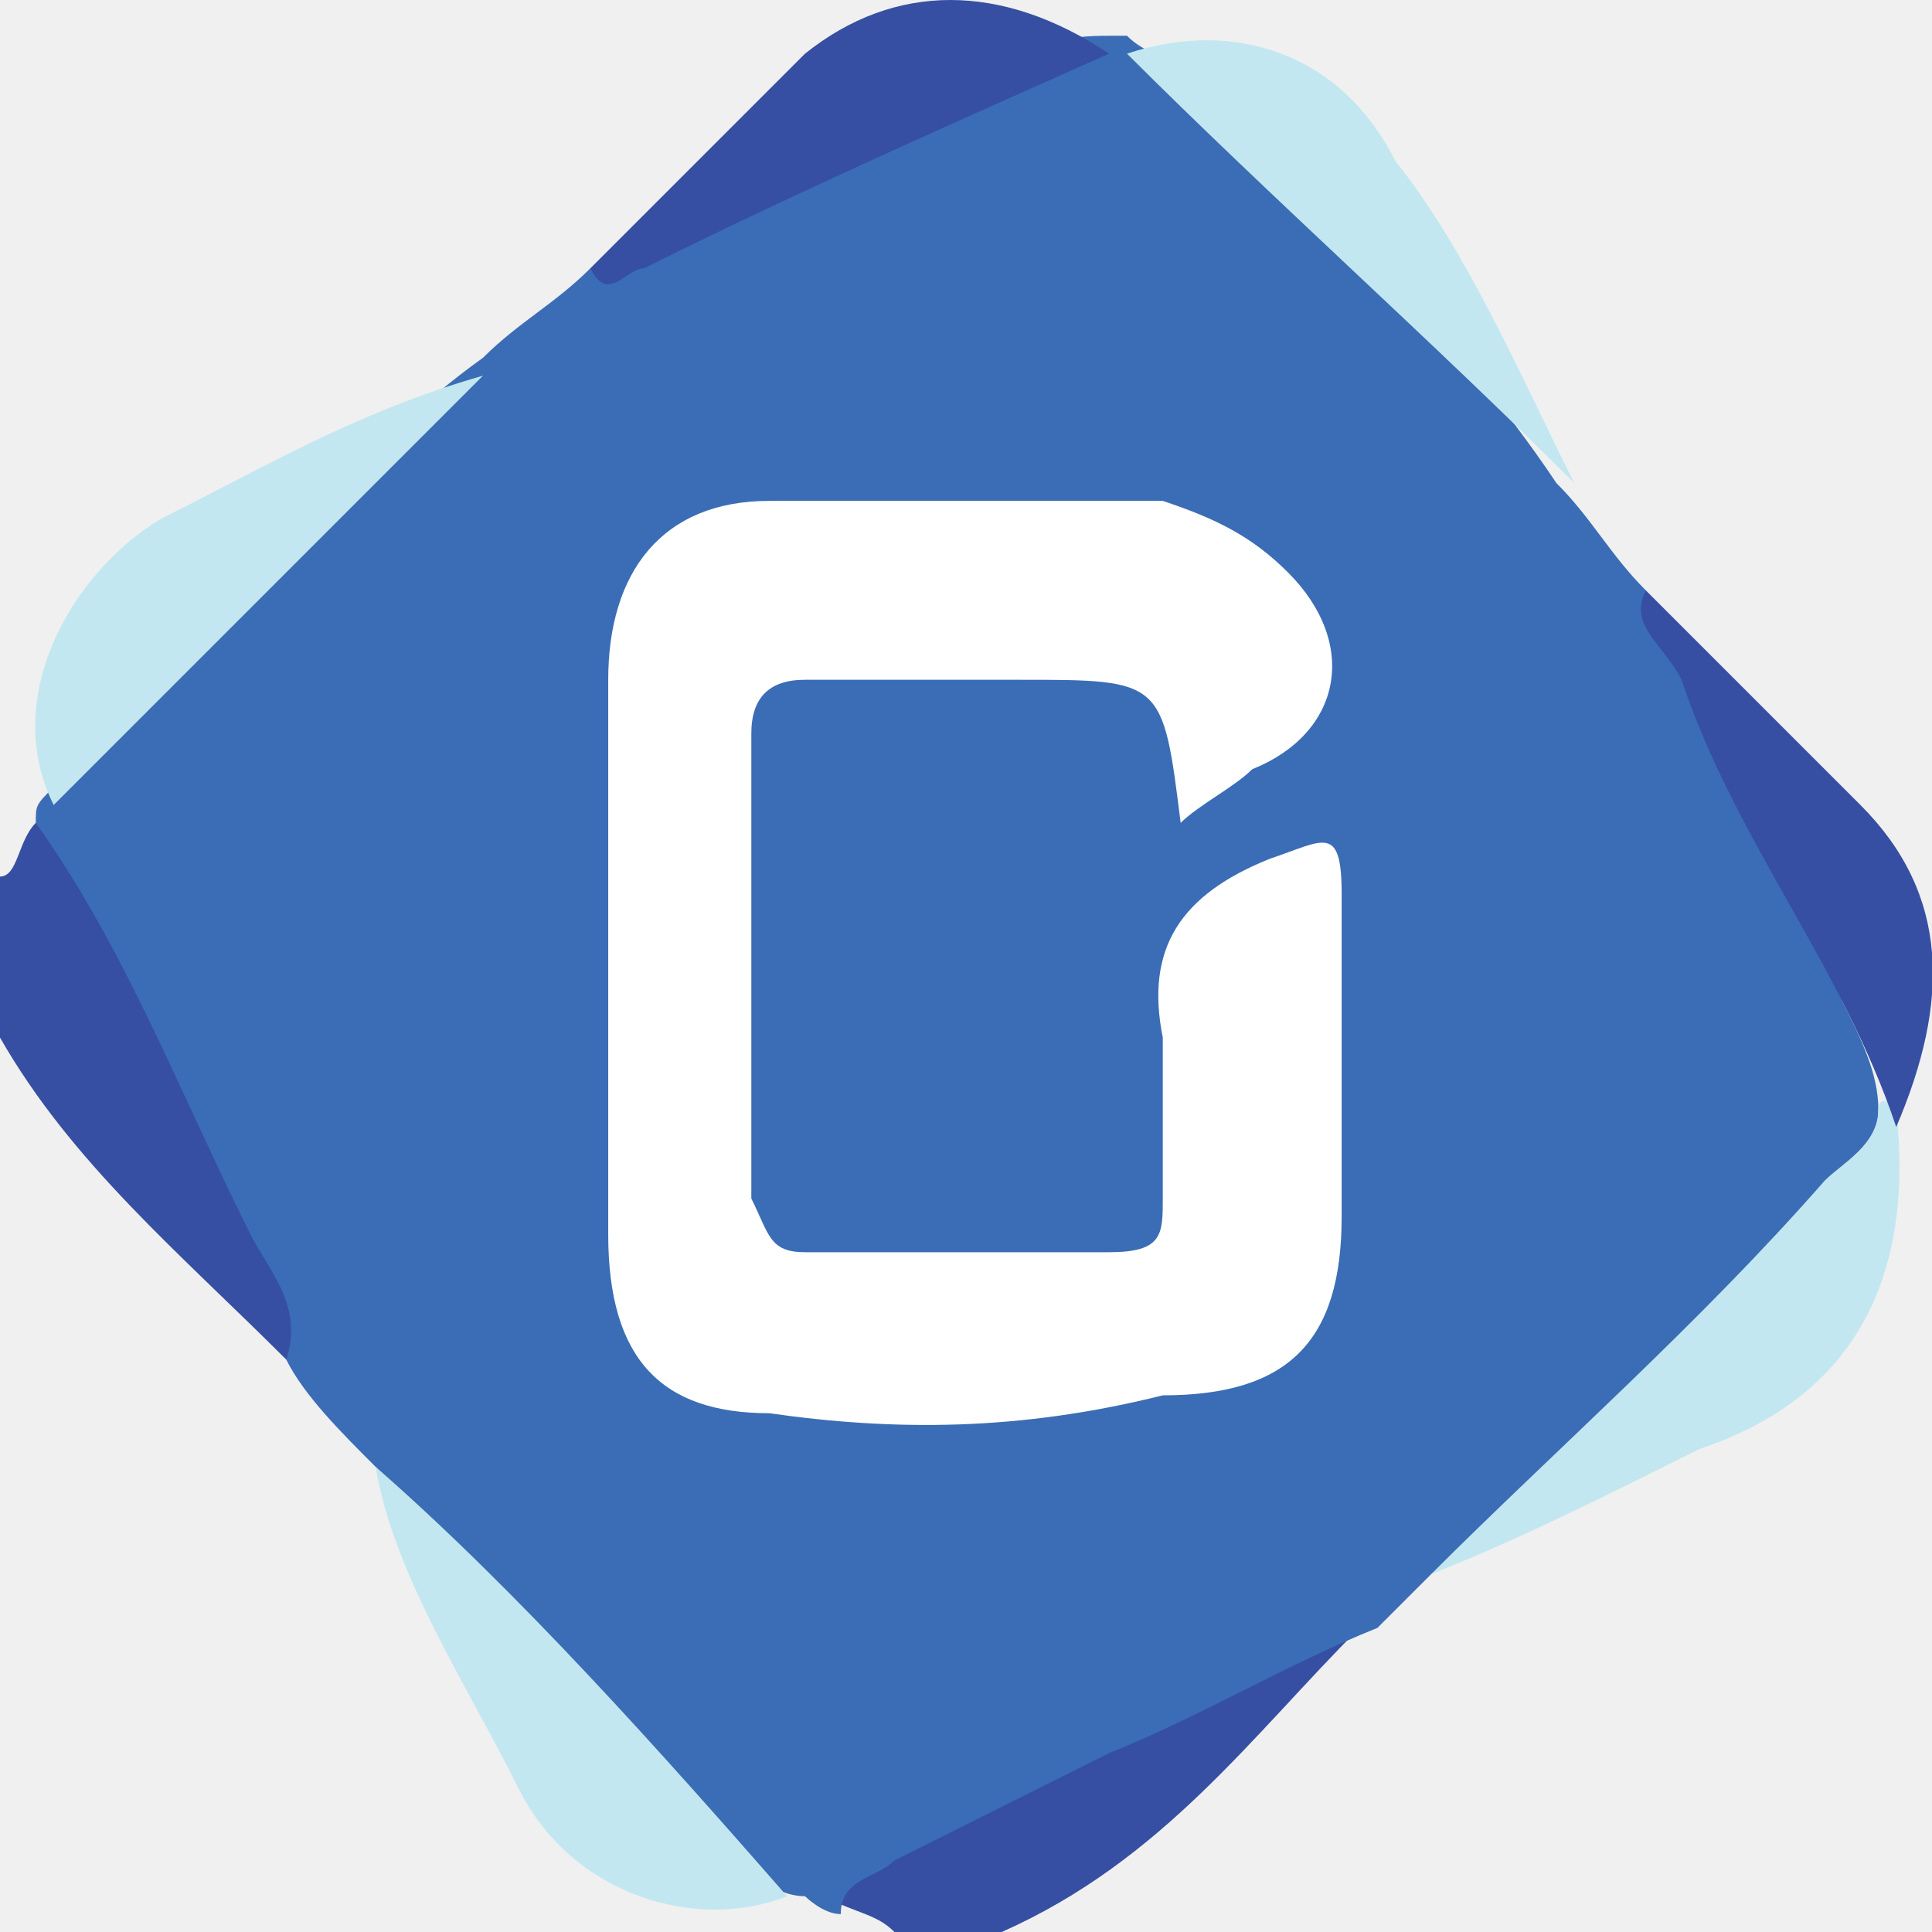
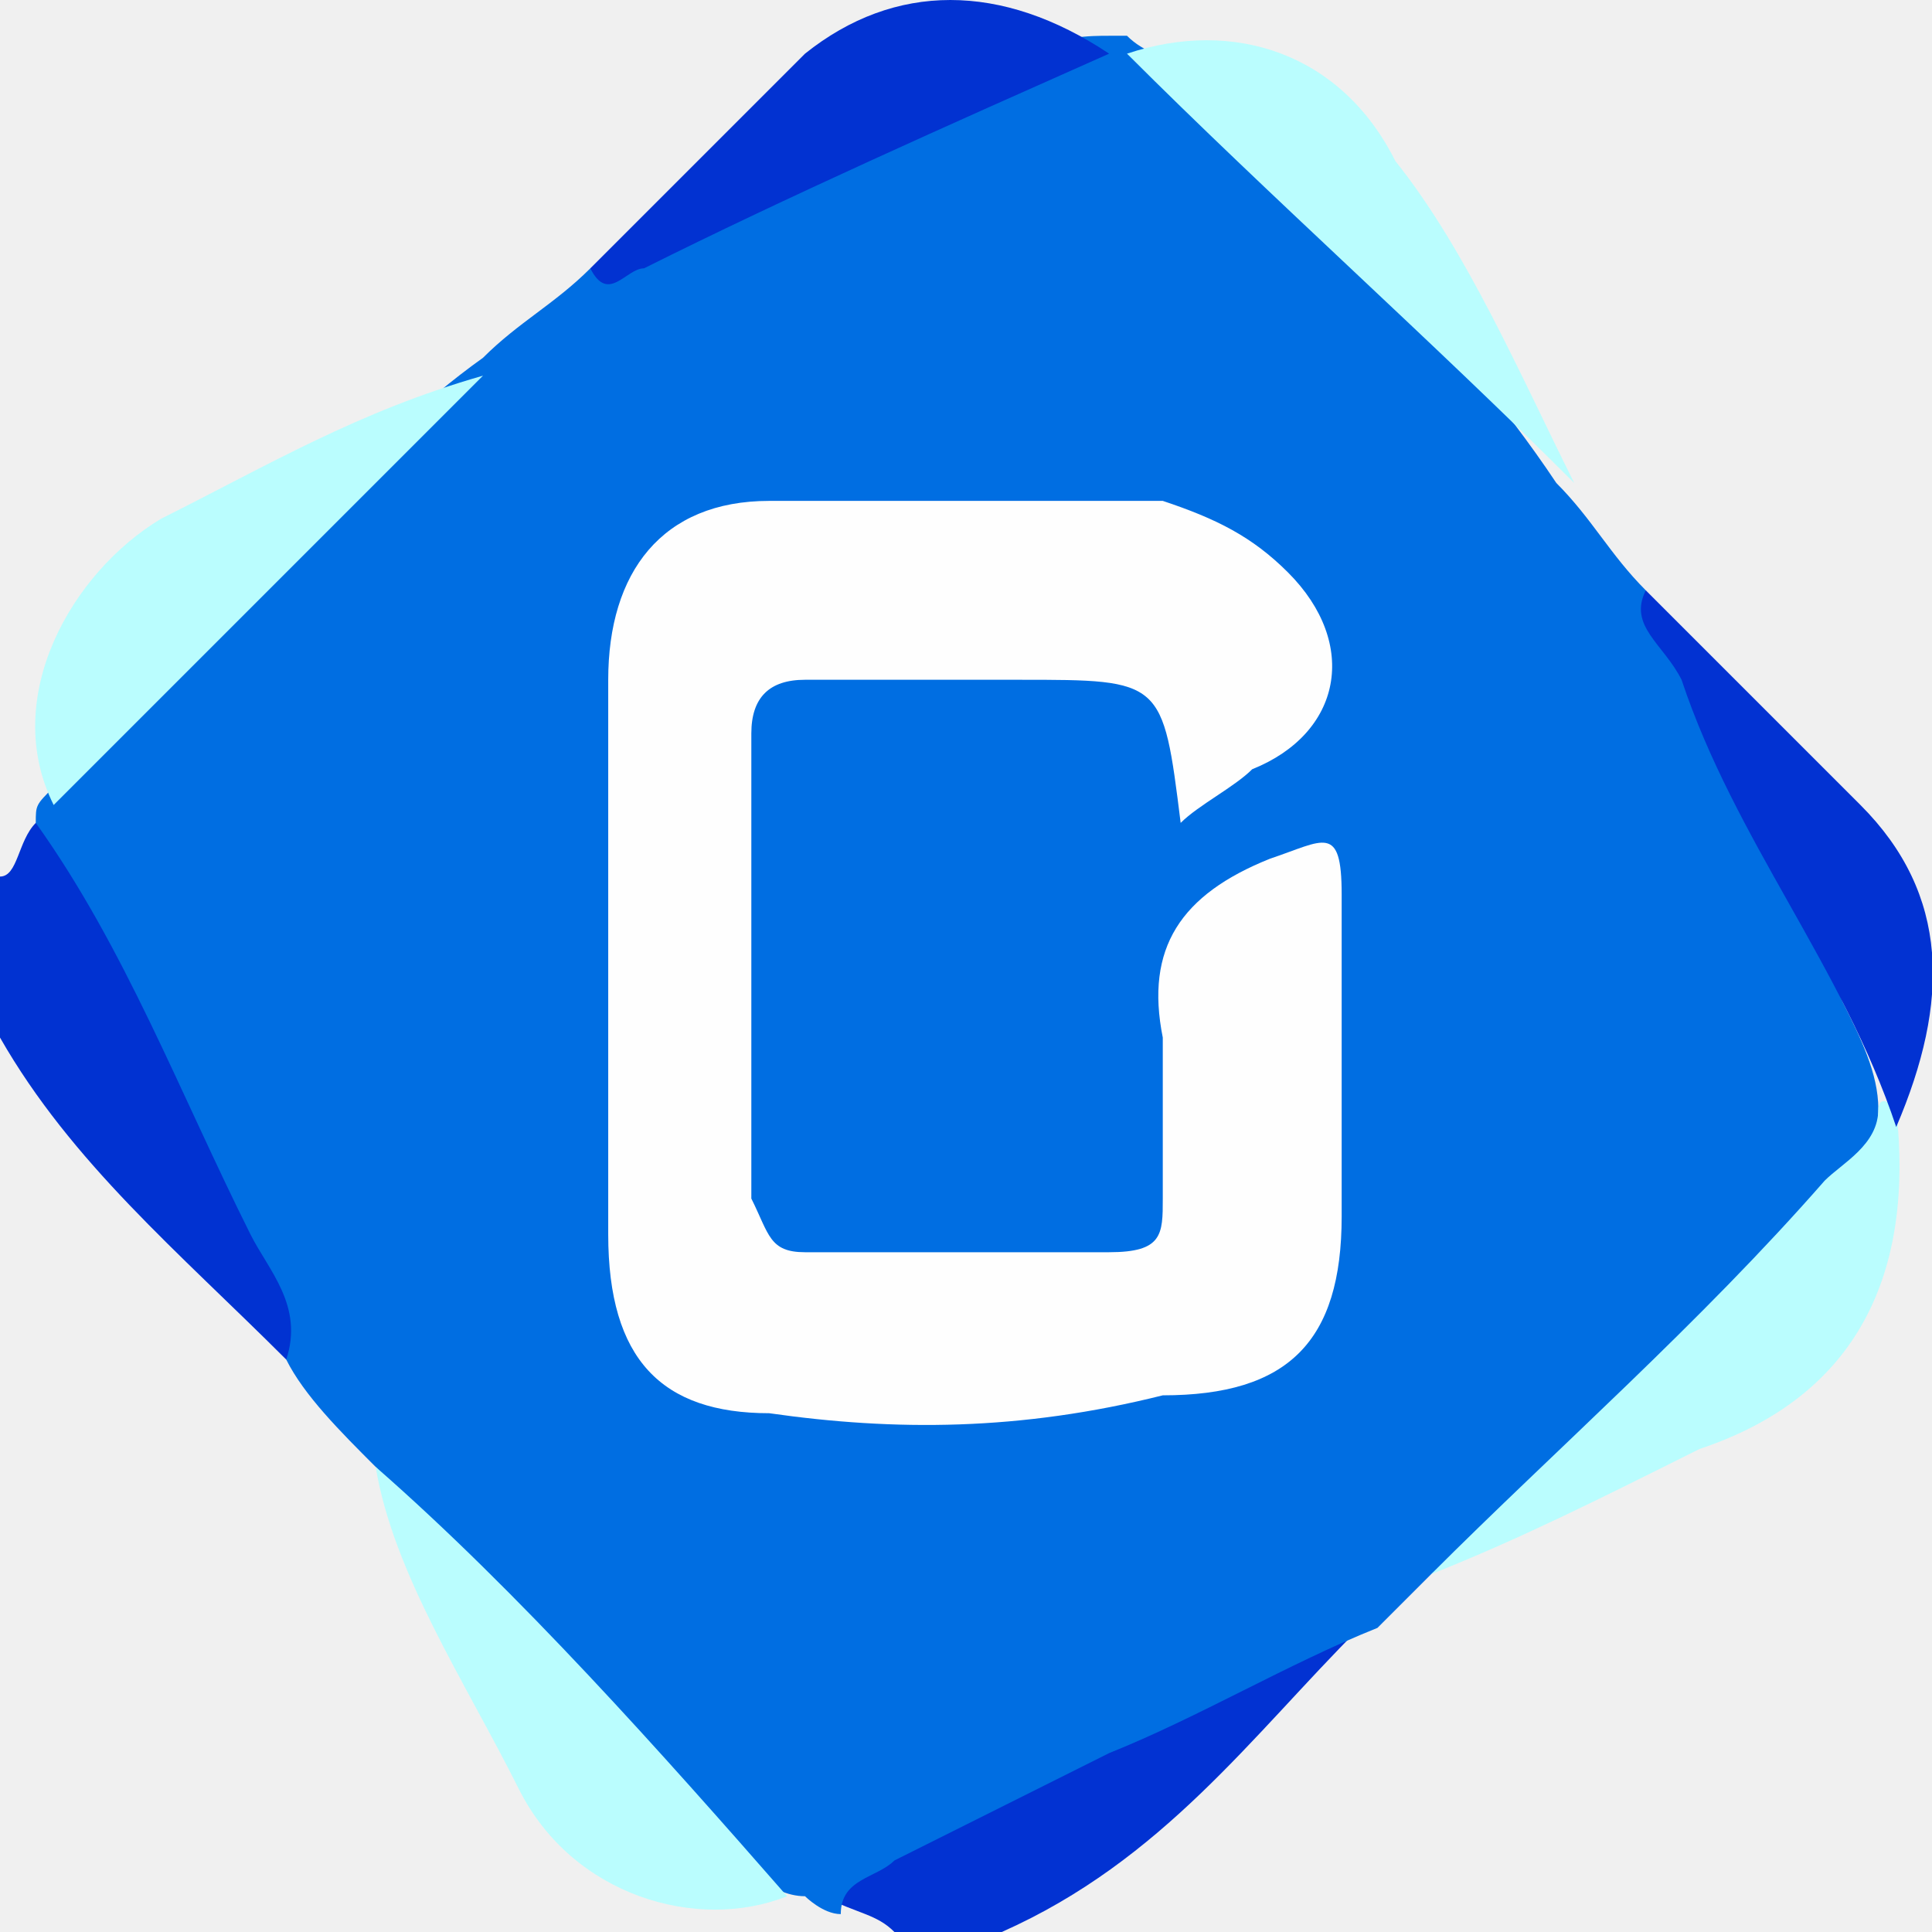
<svg xmlns="http://www.w3.org/2000/svg" version="1.1" id="Layer_1" x="0px" y="0px" width="10.8px" height="10.8px" viewBox="0 0 10.8 10.8" style="enable-background:new 0 0 10.8 10.8;" xml:space="preserve">
  <style type="text/css">
- 	.st0{fill:#364FA2;}
- 	.st1{fill:#3A6DB5;}
- 	.st2{fill:#C3E7F0;}
- 	.st3{fill:#FFFFFF;}
+ 	.st0{fill:#0232D2;}
+ 	.st1{fill:#0132D1;}
+ 	.st2{fill:#006EE2;}
+ 	.st3{fill:#BAFDFE;}
+ 	.st4{fill:#0232D1;}
+ 	.st5{fill:#FEFEFE;}
</style>
-   <g id="_x37_NL8Y3.tif">
+   <g id="_x37_NL8Y3.tif_5_">
    <g id="XMLID_2_">
      <path id="XMLID_12_" class="st0" d="M5,10.8c-0.1-0.1-0.2-0.1-0.4-0.2c-0.1-0.2,0.1-0.3,0.2-0.3c0.8-0.4,1.6-0.8,2.4-1.2    c0.1-0.1,0.2-0.1,0.4,0c-0.6,0.6-1.1,1.3-2,1.7C5.4,10.8,5.2,10.8,5,10.8z" />
-       <path id="XMLID_11_" class="st0" d="M1.6,7.6C1,7,0.4,6.5,0,5.8c0-0.3,0-0.6,0-0.9c0.1,0,0.1-0.2,0.2-0.3c0.2,0,0.2,0.1,0.3,0.3    c0.4,0.8,0.8,1.5,1.1,2.3C1.7,7.3,1.8,7.5,1.6,7.6z" />
-       <path id="XMLID_10_" class="st1" d="M1.6,7.6c0.1-0.3-0.1-0.5-0.2-0.7C1,6.1,0.7,5.3,0.2,4.6c0-0.1,0-0.1,0.1-0.2    c0.1-0.2,0.3-0.4,0.5-0.6c0.7-0.6,1.2-1.3,1.9-1.8c0.2-0.2,0.4-0.3,0.6-0.5C4.1,1.2,5,0.8,5.8,0.3c0.1-0.1,0.3-0.1,0.4-0.1    c0,0,0.1,0,0.1,0c0.1,0.1,0.2,0.1,0.3,0.2c0.7,0.7,1.5,1.4,2.1,2.3C8.9,2.9,9,3.1,9.2,3.3C9.6,4,10,4.8,10.3,5.6    c0.1,0.2,0.2,0.4,0.2,0.6c0,0.2-0.1,0.3-0.2,0.5C9.6,7.4,8.8,8.2,8,8.8C7.9,8.9,7.8,9,7.7,9.1c-0.5,0.2-1,0.5-1.5,0.7    c-0.4,0.2-0.8,0.4-1.2,0.6c-0.1,0.1-0.3,0.1-0.3,0.3c-0.1,0-0.2-0.1-0.2-0.1c-0.2,0-0.4-0.2-0.5-0.4c-0.5-0.6-1-1.1-1.6-1.6    C2.2,8.4,2.2,8.3,2.1,8.2C1.9,8,1.7,7.8,1.6,7.6z" />
-       <path id="XMLID_9_" class="st2" d="M2.7,2.1C1.9,2.9,1.1,3.7,0.3,4.5C0,3.9,0.4,3.2,0.9,2.9C1.5,2.6,2,2.3,2.7,2.1z" />
-       <path id="XMLID_8_" class="st2" d="M8,8.8c0.7-0.7,1.5-1.4,2.2-2.2c0.1-0.1,0.3-0.2,0.3-0.4c0,0,0-0.1,0.1,0    c0.1,0.9-0.2,1.6-1.1,1.9C8.9,8.4,8.5,8.6,8,8.8z" />
-       <path id="XMLID_7_" class="st2" d="M8.8,2.7C8,1.9,7.1,1.1,6.3,0.3c0.6-0.2,1.2,0,1.5,0.6C8.2,1.4,8.5,2.1,8.8,2.7z" />
+       <path id="XMLID_11_" class="st1" d="M1.6,7.6C1,7,0.4,6.5,0,5.8c0-0.3,0-0.6,0-0.9c0.1,0,0.1-0.2,0.2-0.3c0.2,0,0.2,0.1,0.3,0.3    c0.4,0.8,0.8,1.5,1.1,2.3C1.7,7.3,1.8,7.5,1.6,7.6z" />
+       <path id="XMLID_10_" class="st2" d="M1.6,7.6c0.1-0.3-0.1-0.5-0.2-0.7C1,6.1,0.7,5.3,0.2,4.6c0-0.1,0-0.1,0.1-0.2    c0.1-0.2,0.3-0.4,0.5-0.6c0.7-0.6,1.2-1.3,1.9-1.8c0.2-0.2,0.4-0.3,0.6-0.5C4.1,1.2,5,0.8,5.8,0.3c0.1-0.1,0.3-0.1,0.4-0.1    c0,0,0.1,0,0.1,0c0.1,0.1,0.2,0.1,0.3,0.2c0.7,0.7,1.5,1.4,2.1,2.3C8.9,2.9,9,3.1,9.2,3.3C9.6,4,10,4.8,10.3,5.6    c0.1,0.2,0.2,0.4,0.2,0.6c0,0.2-0.1,0.3-0.2,0.5C9.6,7.4,8.8,8.2,8,8.8C7.9,8.9,7.8,9,7.7,9.1c-0.5,0.2-1,0.5-1.5,0.7    c-0.4,0.2-0.8,0.4-1.2,0.6c-0.1,0.1-0.3,0.1-0.3,0.3c-0.1,0-0.2-0.1-0.2-0.1c-0.2,0-0.4-0.2-0.5-0.4c-0.5-0.6-1-1.1-1.6-1.6    C2.2,8.4,2.2,8.3,2.1,8.2C1.9,8,1.7,7.8,1.6,7.6z" />
+       <path id="XMLID_9_" class="st3" d="M2.7,2.1C1.9,2.9,1.1,3.7,0.3,4.5C0,3.9,0.4,3.2,0.9,2.9C1.5,2.6,2,2.3,2.7,2.1z" />
+       <path id="XMLID_8_" class="st3" d="M8,8.8c0.7-0.7,1.5-1.4,2.2-2.2c0.1-0.1,0.3-0.2,0.3-0.4c0,0,0-0.1,0.1,0    c0.1,0.9-0.2,1.6-1.1,1.9C8.9,8.4,8.5,8.6,8,8.8z" />
+       <path id="XMLID_7_" class="st3" d="M8.8,2.7C8,1.9,7.1,1.1,6.3,0.3c0.6-0.2,1.2,0,1.5,0.6C8.2,1.4,8.5,2.1,8.8,2.7z" />
      <path id="XMLID_6_" class="st0" d="M10.6,6.3C10.5,6.3,10.5,6.3,10.6,6.3c-0.3-0.9-0.9-1.6-1.2-2.5C9.3,3.6,9.1,3.5,9.2,3.3    c0.4,0.4,0.8,0.8,1.2,1.2C10.9,5,10.9,5.6,10.6,6.3z" />
-       <path id="XMLID_5_" class="st0" d="M6.2,0.3C5.3,0.7,4.4,1.1,3.6,1.5c-0.1,0-0.2,0.2-0.3,0c0.4-0.4,0.8-0.8,1.2-1.2    C5-0.1,5.6-0.1,6.2,0.3z" />
-       <path id="XMLID_4_" class="st2" d="M2.1,8.2c0.8,0.7,1.6,1.6,2.3,2.4c-0.5,0.2-1.2,0-1.5-0.6C2.6,9.4,2.2,8.8,2.1,8.2z" />
-       <path id="XMLID_3_" class="st3" d="M6.6,4.6C6.5,3.8,6.5,3.8,5.7,3.8c-0.4,0-0.8,0-1.2,0c-0.2,0-0.3,0.1-0.3,0.3    c0,0.9,0,1.7,0,2.6C4.3,6.9,4.3,7,4.5,7c0.6,0,1.1,0,1.7,0c0.3,0,0.3-0.1,0.3-0.3c0-0.3,0-0.6,0-0.9c-0.1-0.5,0.1-0.8,0.6-1    c0.3-0.1,0.4-0.2,0.4,0.2c0,0.6,0,1.2,0,1.8c0,0.7-0.3,1-1,1C5.7,8,5,8,4.3,7.9c-0.6,0-0.9-0.3-0.9-1c0-1,0-2.1,0-3.1    c0-0.6,0.3-1,0.9-1c0.7,0,1.5,0,2.2,0C6.8,2.9,7,3,7.2,3.2C7.6,3.6,7.5,4.1,7,4.3C6.9,4.4,6.7,4.5,6.6,4.6z" />
+       <path id="XMLID_5_" class="st4" d="M6.2,0.3C5.3,0.7,4.4,1.1,3.6,1.5c-0.1,0-0.2,0.2-0.3,0c0.4-0.4,0.8-0.8,1.2-1.2    C5-0.1,5.6-0.1,6.2,0.3z" />
+       <path id="XMLID_4_" class="st3" d="M2.1,8.2c0.8,0.7,1.6,1.6,2.3,2.4c-0.5,0.2-1.2,0-1.5-0.6C2.6,9.4,2.2,8.8,2.1,8.2z" />
+       <path id="XMLID_3_" class="st5" d="M6.6,4.6C6.5,3.8,6.5,3.8,5.7,3.8c-0.4,0-0.8,0-1.2,0c-0.2,0-0.3,0.1-0.3,0.3    c0,0.9,0,1.7,0,2.6C4.3,6.9,4.3,7,4.5,7c0.6,0,1.1,0,1.7,0c0.3,0,0.3-0.1,0.3-0.3c0-0.3,0-0.6,0-0.9c-0.1-0.5,0.1-0.8,0.6-1    c0.3-0.1,0.4-0.2,0.4,0.2c0,0.6,0,1.2,0,1.8c0,0.7-0.3,1-1,1C5.7,8,5,8,4.3,7.9c-0.6,0-0.9-0.3-0.9-1c0-1,0-2.1,0-3.1    c0-0.6,0.3-1,0.9-1c0.7,0,1.5,0,2.2,0C6.8,2.9,7,3,7.2,3.2C7.6,3.6,7.5,4.1,7,4.3C6.9,4.4,6.7,4.5,6.6,4.6z" />
    </g>
  </g>
</svg>
